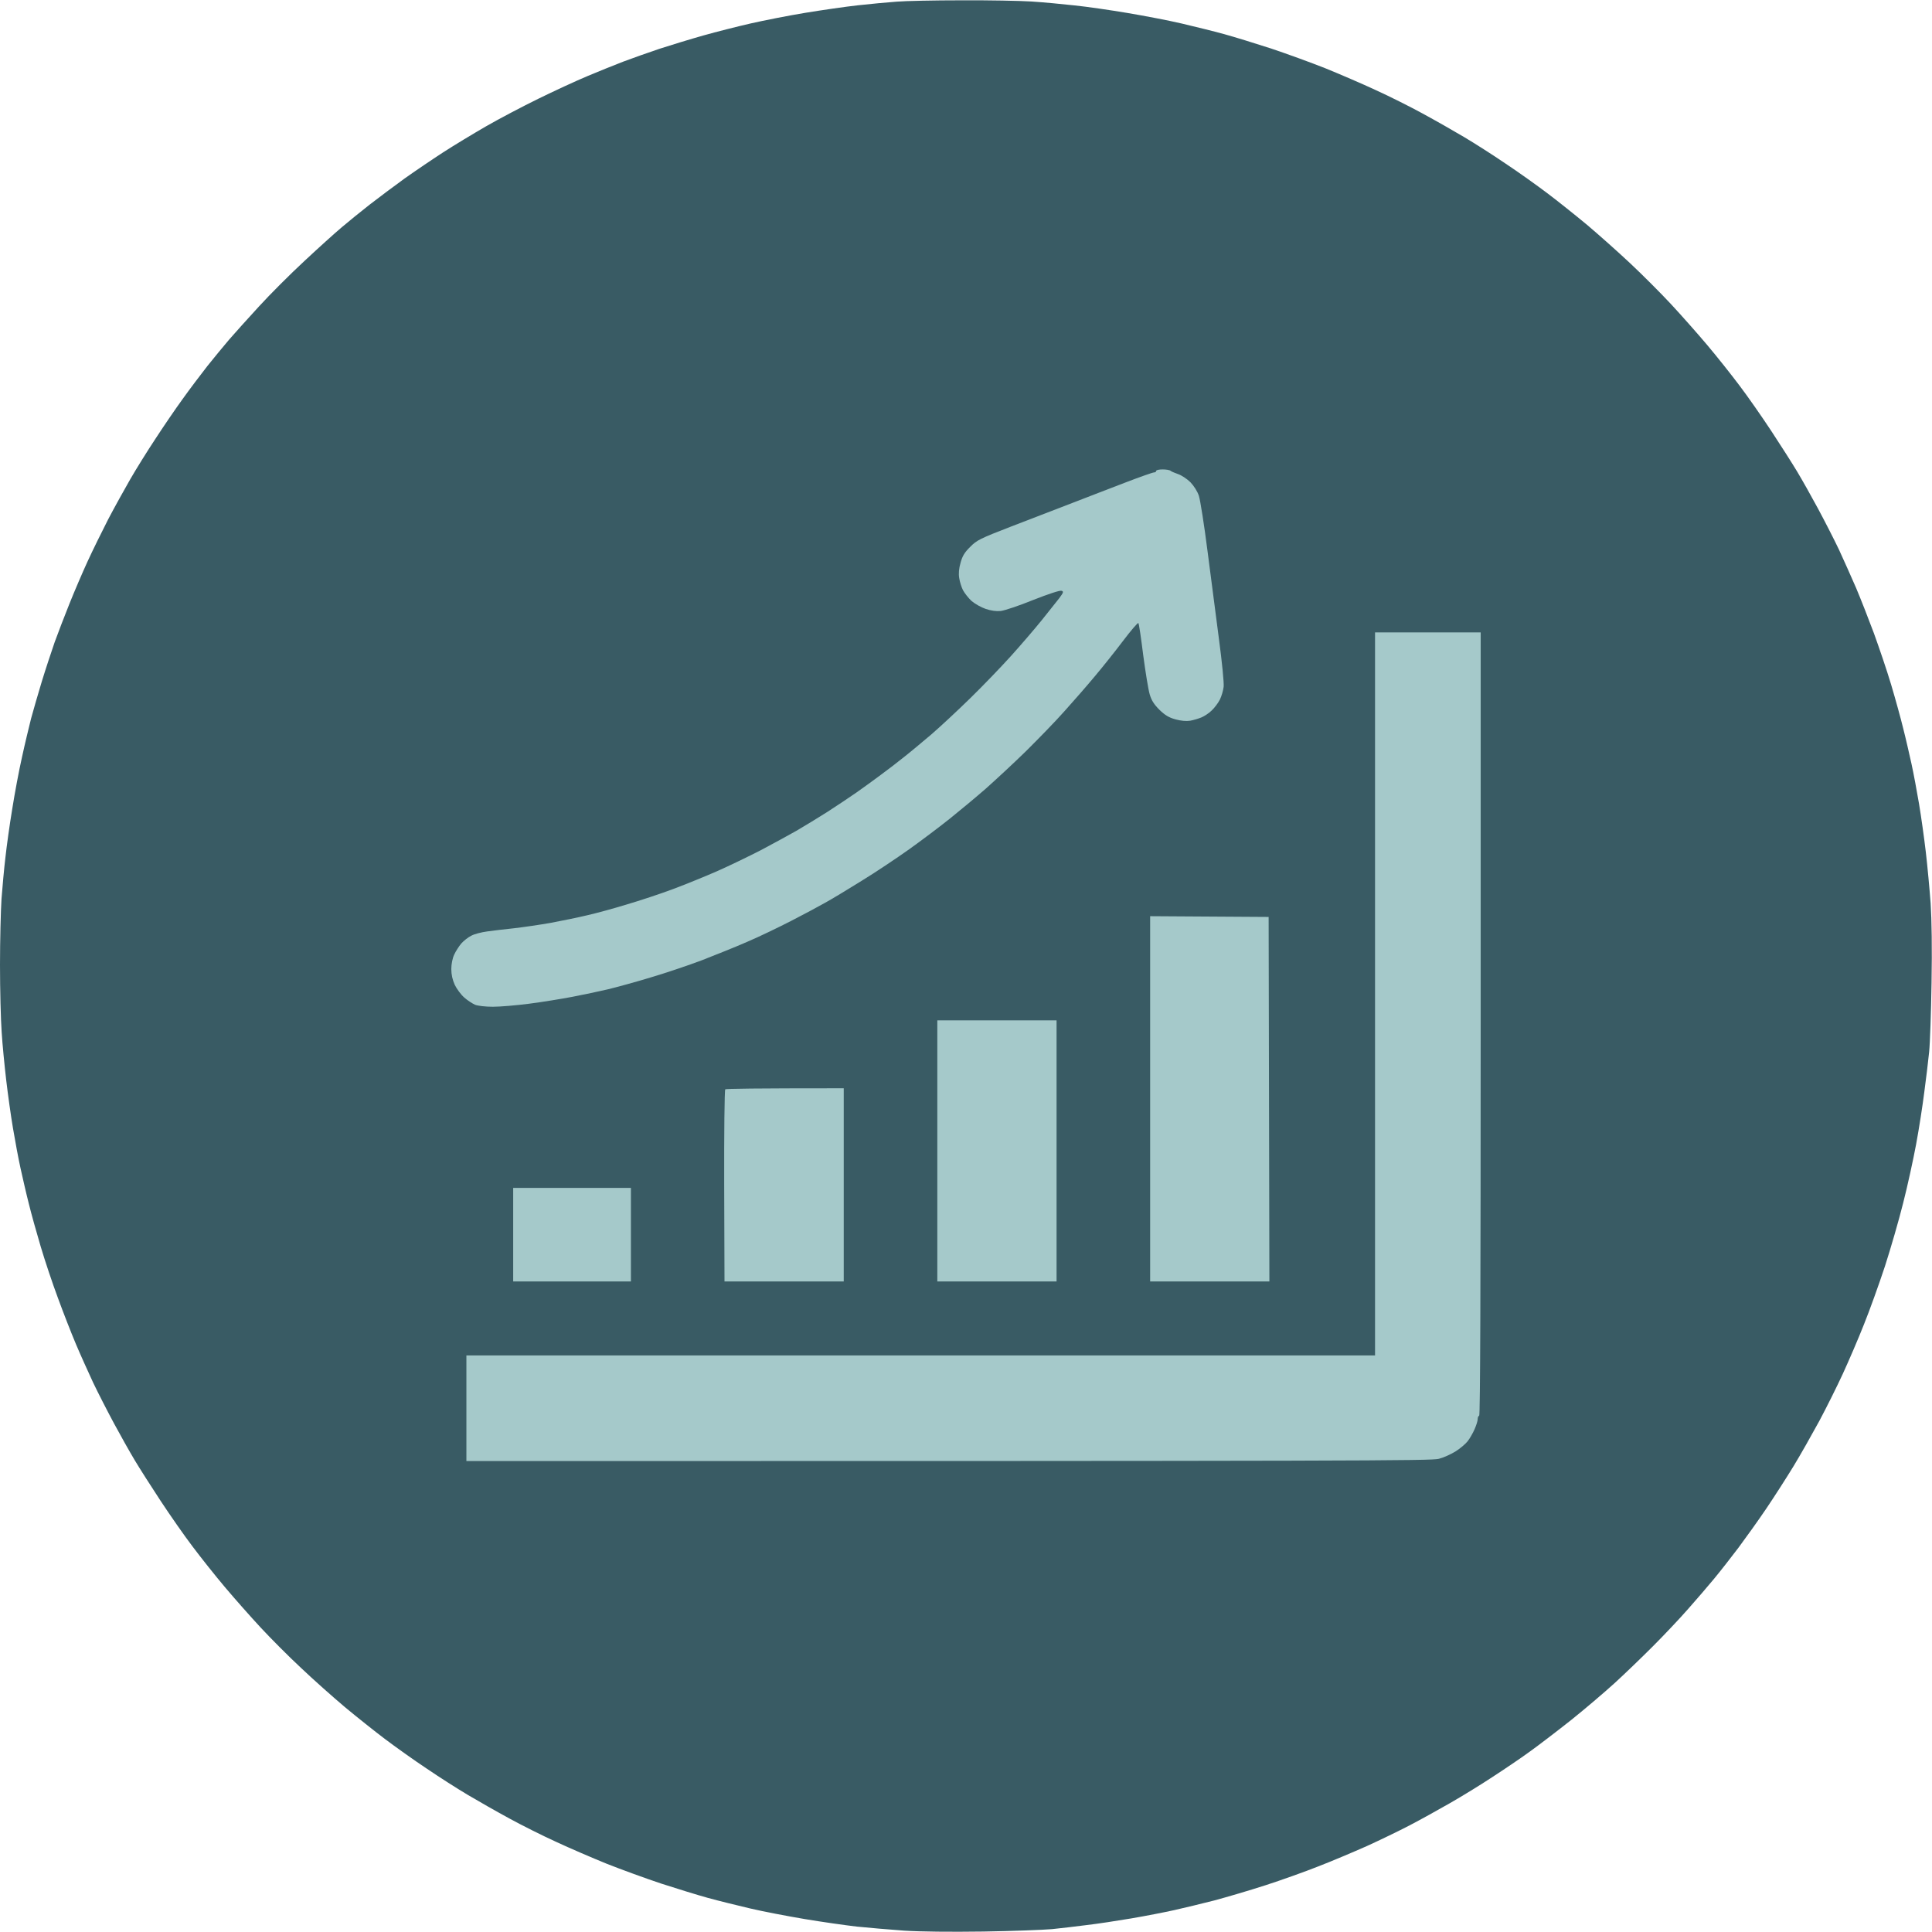
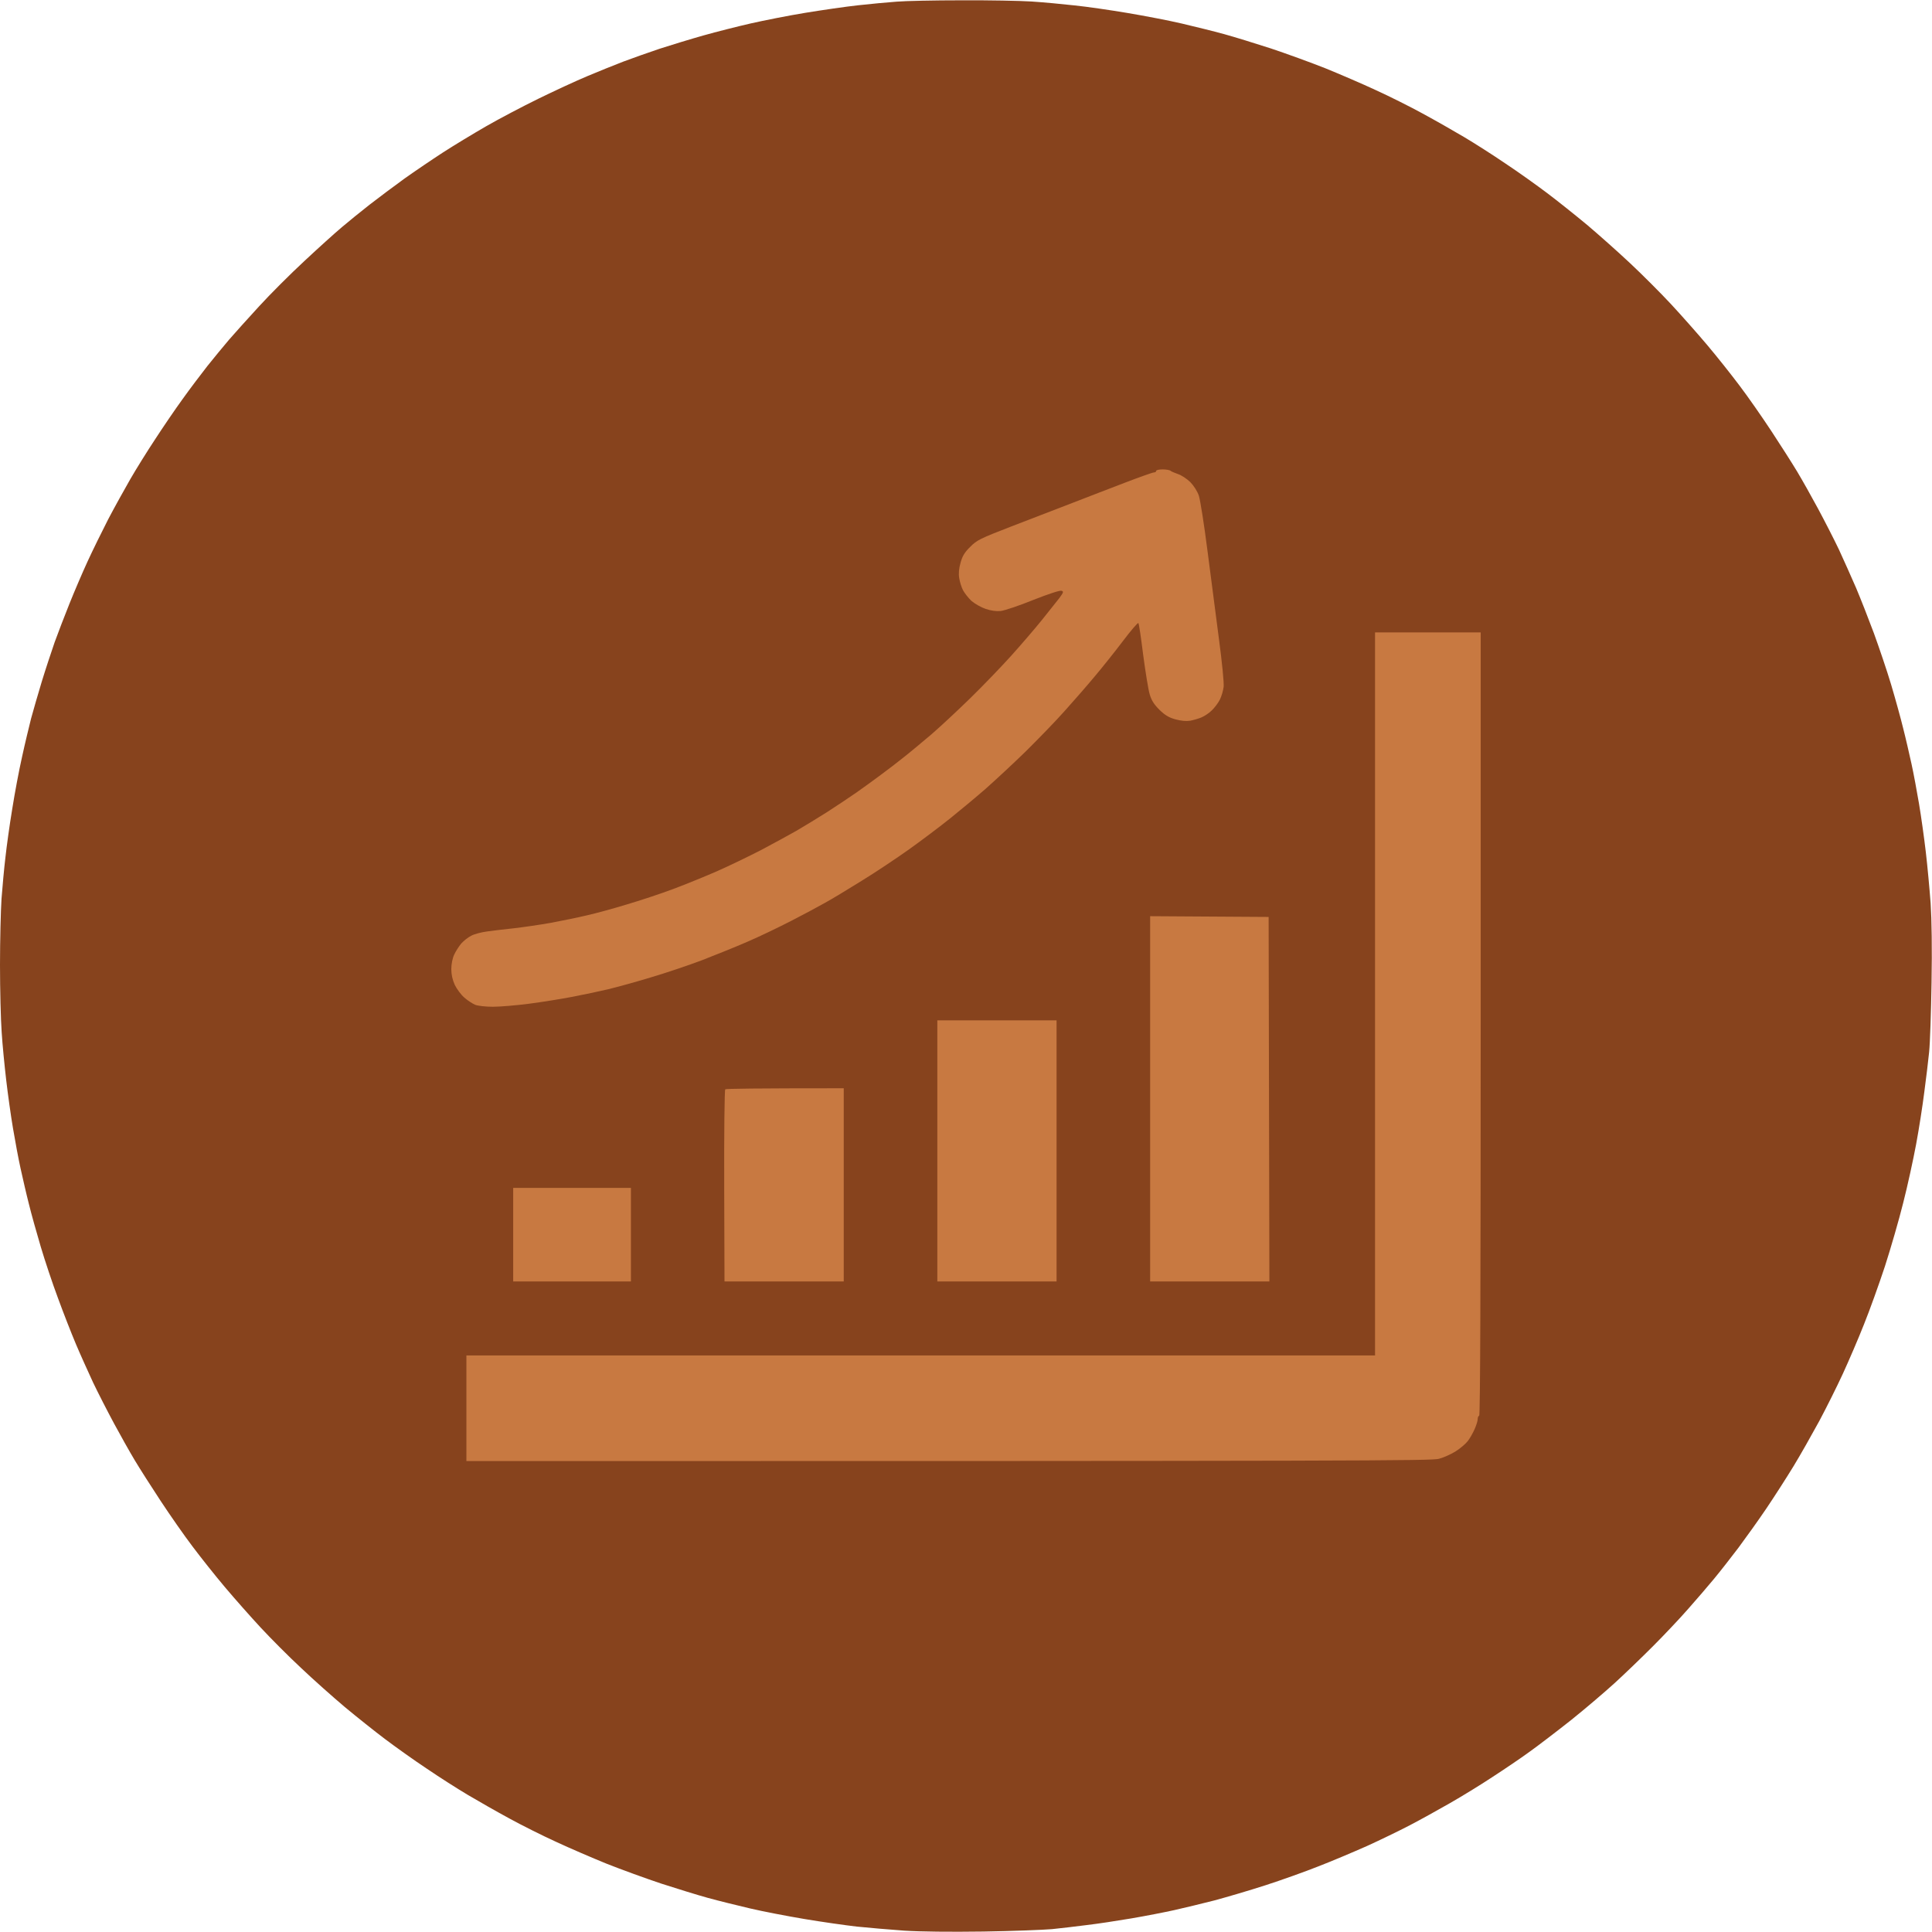
<svg xmlns="http://www.w3.org/2000/svg" version="1.2" viewBox="0 0 1280 1280" width="1280" height="1280">
  <style>
- 		.s0 { fill: #395B64 } 
- 		.s1 { fill: #A5C9CA } 
+ 		.s0 { fill: #87431D } 
+ 		.s1 { fill: #C87941 }
	</style>
  <g id="icon">
    <path id="Path 0" class="s0" d="m637 0.2c17.9-0.1 38.8 0.3 46.5 0.8 7.7 0.5 20.5 1.7 28.5 2.6 8 0.8 23.7 3.1 35 5 11.3 1.9 27.5 5 36 7 8.5 2 21.1 5.1 28 7 6.9 1.9 20.8 6.2 31 9.5 10.2 3.4 26.4 9.3 36 13.1 9.6 3.9 24.7 10.4 33.5 14.5 8.8 4 22.8 11 31 15.5 8.3 4.5 20.6 11.5 27.5 15.6 6.9 4.1 19.3 12 27.5 17.6 8.3 5.5 20.6 14.3 27.5 19.5 6.9 5.2 18.8 14.7 26.5 21.1 7.7 6.5 20.5 17.9 28.5 25.4 8 7.5 20.1 19.6 26.9 26.9 6.7 7.2 17.6 19.5 24.1 27.2 6.5 7.7 16.1 19.8 21.5 27 5.4 7.1 14.8 20.6 21 30 6.2 9.4 13.9 21.5 17.2 27 3.3 5.5 9.5 16.5 13.8 24.5 4.3 8 10.5 20.1 13.8 27 3.2 6.9 8.3 18.4 11.4 25.5 3 7.1 8.3 20.6 11.8 30 3.4 9.4 8.6 24.6 11.4 34 2.8 9.4 6.4 22.4 8 29 1.7 6.6 4.1 17.2 5.5 23.5 1.4 6.3 3.6 18.3 5 26.5 1.4 8.3 3.4 22.6 4.5 32 1.1 9.4 2.5 24.6 3.2 34 0.7 10.8 1 29.9 0.6 52.5-0.3 19.5-1 40.2-1.6 46-0.6 5.8-2 17.7-3.2 26.5-1.1 8.8-3.5 24.3-5.4 34.5-1.9 10.2-5.7 27.7-8.6 39-2.8 11.3-8.3 30.2-12.1 42-3.9 11.8-10.1 29.1-13.9 38.5-3.7 9.4-10 24-13.9 32.5-3.9 8.5-11 22.7-15.7 31.5-4.8 8.8-12.4 22.3-17.1 30-4.7 7.7-12.8 20.3-18 28-5.2 7.7-13.6 19.4-18.5 26-5 6.6-12.2 15.8-16.1 20.5-3.9 4.7-11.6 13.7-17.2 20-5.5 6.3-16.1 17.5-23.5 24.9-7.4 7.4-18.8 18.4-25.4 24.4-6.6 6-19.4 16.9-28.5 24.2-9.1 7.2-21.5 16.7-27.5 21-6 4.4-17.3 12-25 17-7.7 5.1-20.3 12.8-28 17.2-7.7 4.4-19.6 11-26.5 14.6-6.9 3.6-19.7 9.8-28.5 13.8-8.8 3.9-23.2 10-32 13.4-8.8 3.5-24.5 9.1-35 12.5-10.5 3.4-25.8 7.9-34 10.1-8.3 2.1-20.2 5-26.5 6.4-6.3 1.4-19.1 3.9-28.5 5.5-9.4 1.6-22.6 3.6-29.5 4.4-6.9 0.9-17.2 2.1-23 2.7-5.8 0.5-26.3 1.3-45.5 1.6-22.1 0.3-41.5 0.1-52.5-0.6-9.6-0.7-23.8-1.9-31.5-2.7-7.7-0.9-23.2-3.1-34.5-5-11.3-1.9-27.5-5-36-7-8.5-2-21.1-5.1-28-7-6.9-1.9-20.8-6.2-31-9.5-10.2-3.4-26.4-9.3-36-13.1-9.6-3.9-24.7-10.4-33.5-14.5-8.8-4-22.8-11-31-15.5-8.3-4.5-20.6-11.5-27.5-15.6-6.9-4.1-19.3-12-27.5-17.6-8.3-5.5-20.6-14.3-27.5-19.5-6.9-5.2-18.8-14.7-26.5-21.1-7.7-6.5-20.8-18.1-29-25.9-8.3-7.7-20.3-19.8-26.8-26.8-6.6-7.1-17.2-19.1-23.7-26.8-6.5-7.7-16.1-19.8-21.5-27-5.4-7.1-14.8-20.6-21-30-6.2-9.4-13.9-21.5-17.2-27-3.3-5.5-9.5-16.5-13.8-24.5-4.3-8-10.5-20.1-13.8-27-3.2-6.9-8.4-18.4-11.4-25.5-3-7.1-8.4-20.9-11.9-30.5-3.6-9.6-8.7-24.9-11.4-34-2.7-9.1-6.3-21.9-7.9-28.5-1.7-6.6-4.1-17.2-5.5-23.5-1.4-6.3-3.6-18.2-5-26.5-1.4-8.2-3.4-22.6-4.5-32-1.1-9.4-2.5-23.6-3-31.7-0.6-8.2-1.1-28.2-1.1-44.5 0-16.4 0.5-36.1 1-43.8 0.6-7.7 1.7-20.1 2.6-27.5 0.8-7.4 2.8-21.8 4.5-32 1.6-10.2 4.5-25.7 6.5-34.5 1.9-8.8 4.7-20.3 6-25.5 1.4-5.2 4.6-16.2 7.1-24.5 2.5-8.2 6.4-19.9 8.5-26 2.2-6.1 6.6-17.5 9.8-25.5 3.2-8 8.6-20.6 12-28 3.4-7.4 9.6-20 13.7-28 4.2-8 10.8-19.9 14.6-26.5 3.8-6.6 11.2-18.5 16.5-26.5 5.2-8 13.3-19.9 18.1-26.5 4.7-6.6 12.2-16.5 16.5-22 4.4-5.5 10.9-13.4 14.4-17.5 3.6-4.1 12.4-14 19.8-22 7.3-8 20.8-21.5 30.1-30.1 9.2-8.6 20.4-18.7 24.8-22.4 4.4-3.7 12.7-10.5 18.5-15 5.8-4.5 16.1-12.2 23-17.2 6.9-4.9 18.4-12.7 25.5-17.3 7.1-4.6 20-12.4 28.5-17.3 8.5-4.9 24.1-13.1 34.5-18.2 10.4-5.1 25.1-11.9 32.5-15 7.4-3.1 18.2-7.5 24-9.7 5.8-2.2 16.6-6 24-8.5 7.4-2.4 20.5-6.4 29-8.8 8.5-2.4 22.7-6 31.5-8 8.8-2 25-5.2 36-7 11-1.8 26.7-4.1 35-5 8.2-0.9 19.7-2 25.5-2.4 5.8-0.5 25.1-0.9 43-0.9z" />
    <path id="Path 1" fill-rule="evenodd" class="s1" d="m770.3 311c2.3 0 4.7 0.4 5.2 0.9 0.5 0.5 2.8 1.4 5 2.2 2.2 0.7 5.8 3.1 8.1 5.3 2.4 2.5 4.7 6.1 5.7 9.1 0.9 2.8 3.5 19.2 5.7 36.5 2.2 17.3 5.7 43.6 7.6 58.5 2 14.9 3.4 29 3.1 31.5-0.3 2.5-1.4 6.3-2.5 8.5-1.1 2.2-3.5 5.4-5.4 7.2-1.8 1.8-4.9 3.8-6.8 4.6-1.9 0.8-5.3 1.8-7.5 2.2-2.6 0.4-6 0.1-9.7-0.9-4.4-1.2-7-2.8-10.6-6.3-3.6-3.6-5.3-6.2-6.5-10.3-0.9-3-2.8-14.7-4.3-26-1.4-11.3-2.8-20.8-3.2-21.2-0.4-0.4-5 5-10.3 12-5.3 7-13.6 17.4-18.5 23.2-4.8 5.8-13.8 16.1-20 23-6.1 6.9-17.9 19-26 27-8.2 8-20.1 19-26.4 24.6-6.3 5.5-16.9 14.3-23.5 19.6-6.6 5.3-18.8 14.5-27.2 20.5-8.3 5.9-22.5 15.4-31.5 20.9-9 5.6-19.9 12.2-24.3 14.6-4.4 2.5-14.5 7.9-22.5 12-8 4.1-21 10.4-29 13.8-8 3.5-21.5 8.9-30 12.2-8.5 3.2-23.8 8.4-34 11.4-10.2 3.1-23 6.6-28.5 7.9-5.5 1.3-16 3.5-23.2 4.9-7.3 1.4-20.3 3.5-28.8 4.6-8.5 1.1-19.3 2-24 2-4.8 0-9.9-0.6-11.7-1.3-1.8-0.8-5.1-2.9-7.2-4.8-2.2-1.9-5-5.7-6.3-8.4-1.5-3.3-2.3-6.8-2.3-10.5 0-3.2 0.8-7.2 1.9-9.5 1-2.2 3.1-5.5 4.7-7.4 1.6-1.8 4.6-4.2 6.7-5.2 2-1.1 6.7-2.3 10.5-2.8 3.7-0.5 11.7-1.5 17.7-2.1 6.1-0.7 17.1-2.3 24.5-3.6 7.4-1.4 18.2-3.6 24-5 5.8-1.3 17.5-4.5 26-7.1 8.5-2.5 22.5-7.1 31-10.3 8.5-3.2 21.8-8.6 29.5-12 7.7-3.4 20.5-9.6 28.5-13.7 8-4.2 18.5-10 23.5-12.8 5-2.9 14.2-8.5 20.5-12.5 6.3-4.1 15.1-9.9 19.5-13 4.4-3.1 11.6-8.3 16-11.6 4.4-3.2 11.4-8.6 15.5-11.9 4.1-3.2 12.2-10 18-14.9 5.8-5 17.4-15.8 25.9-24.1 8.4-8.2 20.6-20.9 27-28 6.4-7.1 15.5-17.7 20.2-23.5 4.6-5.8 9.9-12.4 11.7-14.7 2.8-3.8 3-4.4 1.5-4.9-1.1-0.4-8.9 2.2-18.8 6.1-9.3 3.8-19 7-21.5 7.3-2.9 0.3-6.5-0.2-10-1.4-3-1-7.2-3.4-9.4-5.3-2.1-2-4.6-5.2-5.6-7.1-1-1.9-2.1-5.5-2.5-8-0.5-3-0.2-6.4 0.9-10.2 1.2-4.4 2.7-6.9 6.4-10.5 4.3-4.4 6.5-5.5 27.2-13.5 12.4-4.8 30.6-11.8 40.5-15.6 9.9-3.9 25.8-9.9 35.3-13.6 9.4-3.6 17.9-6.6 18.7-6.6 0.8 0 1.5-0.4 1.5-1 0-0.6 1.9-1 4.3-1zm140.7 108h70v259.5c0 172.3-0.3 259.5-1 259.5-0.5 0-1 1-1 2.3 0 1.2-1 4.2-2.1 6.7-1.1 2.5-3.1 6-4.5 7.8-1.3 1.7-4.9 4.8-7.9 6.7-3 1.9-8.1 4.2-11.2 5-5.1 1.3-44 1.5-644.3 1.5v-70h602zm-149 188l78.5 0.5 0.5 241.5h-79zm-141 69h79v173h-79zm-62 45v128h-79l-0.2-63.3c-0.1-34.8 0.2-63.6 0.7-64 0.4-0.4 18.3-0.7 78.5-0.7zm-219 66h78v62h-78z" />
  </g>
</svg>
